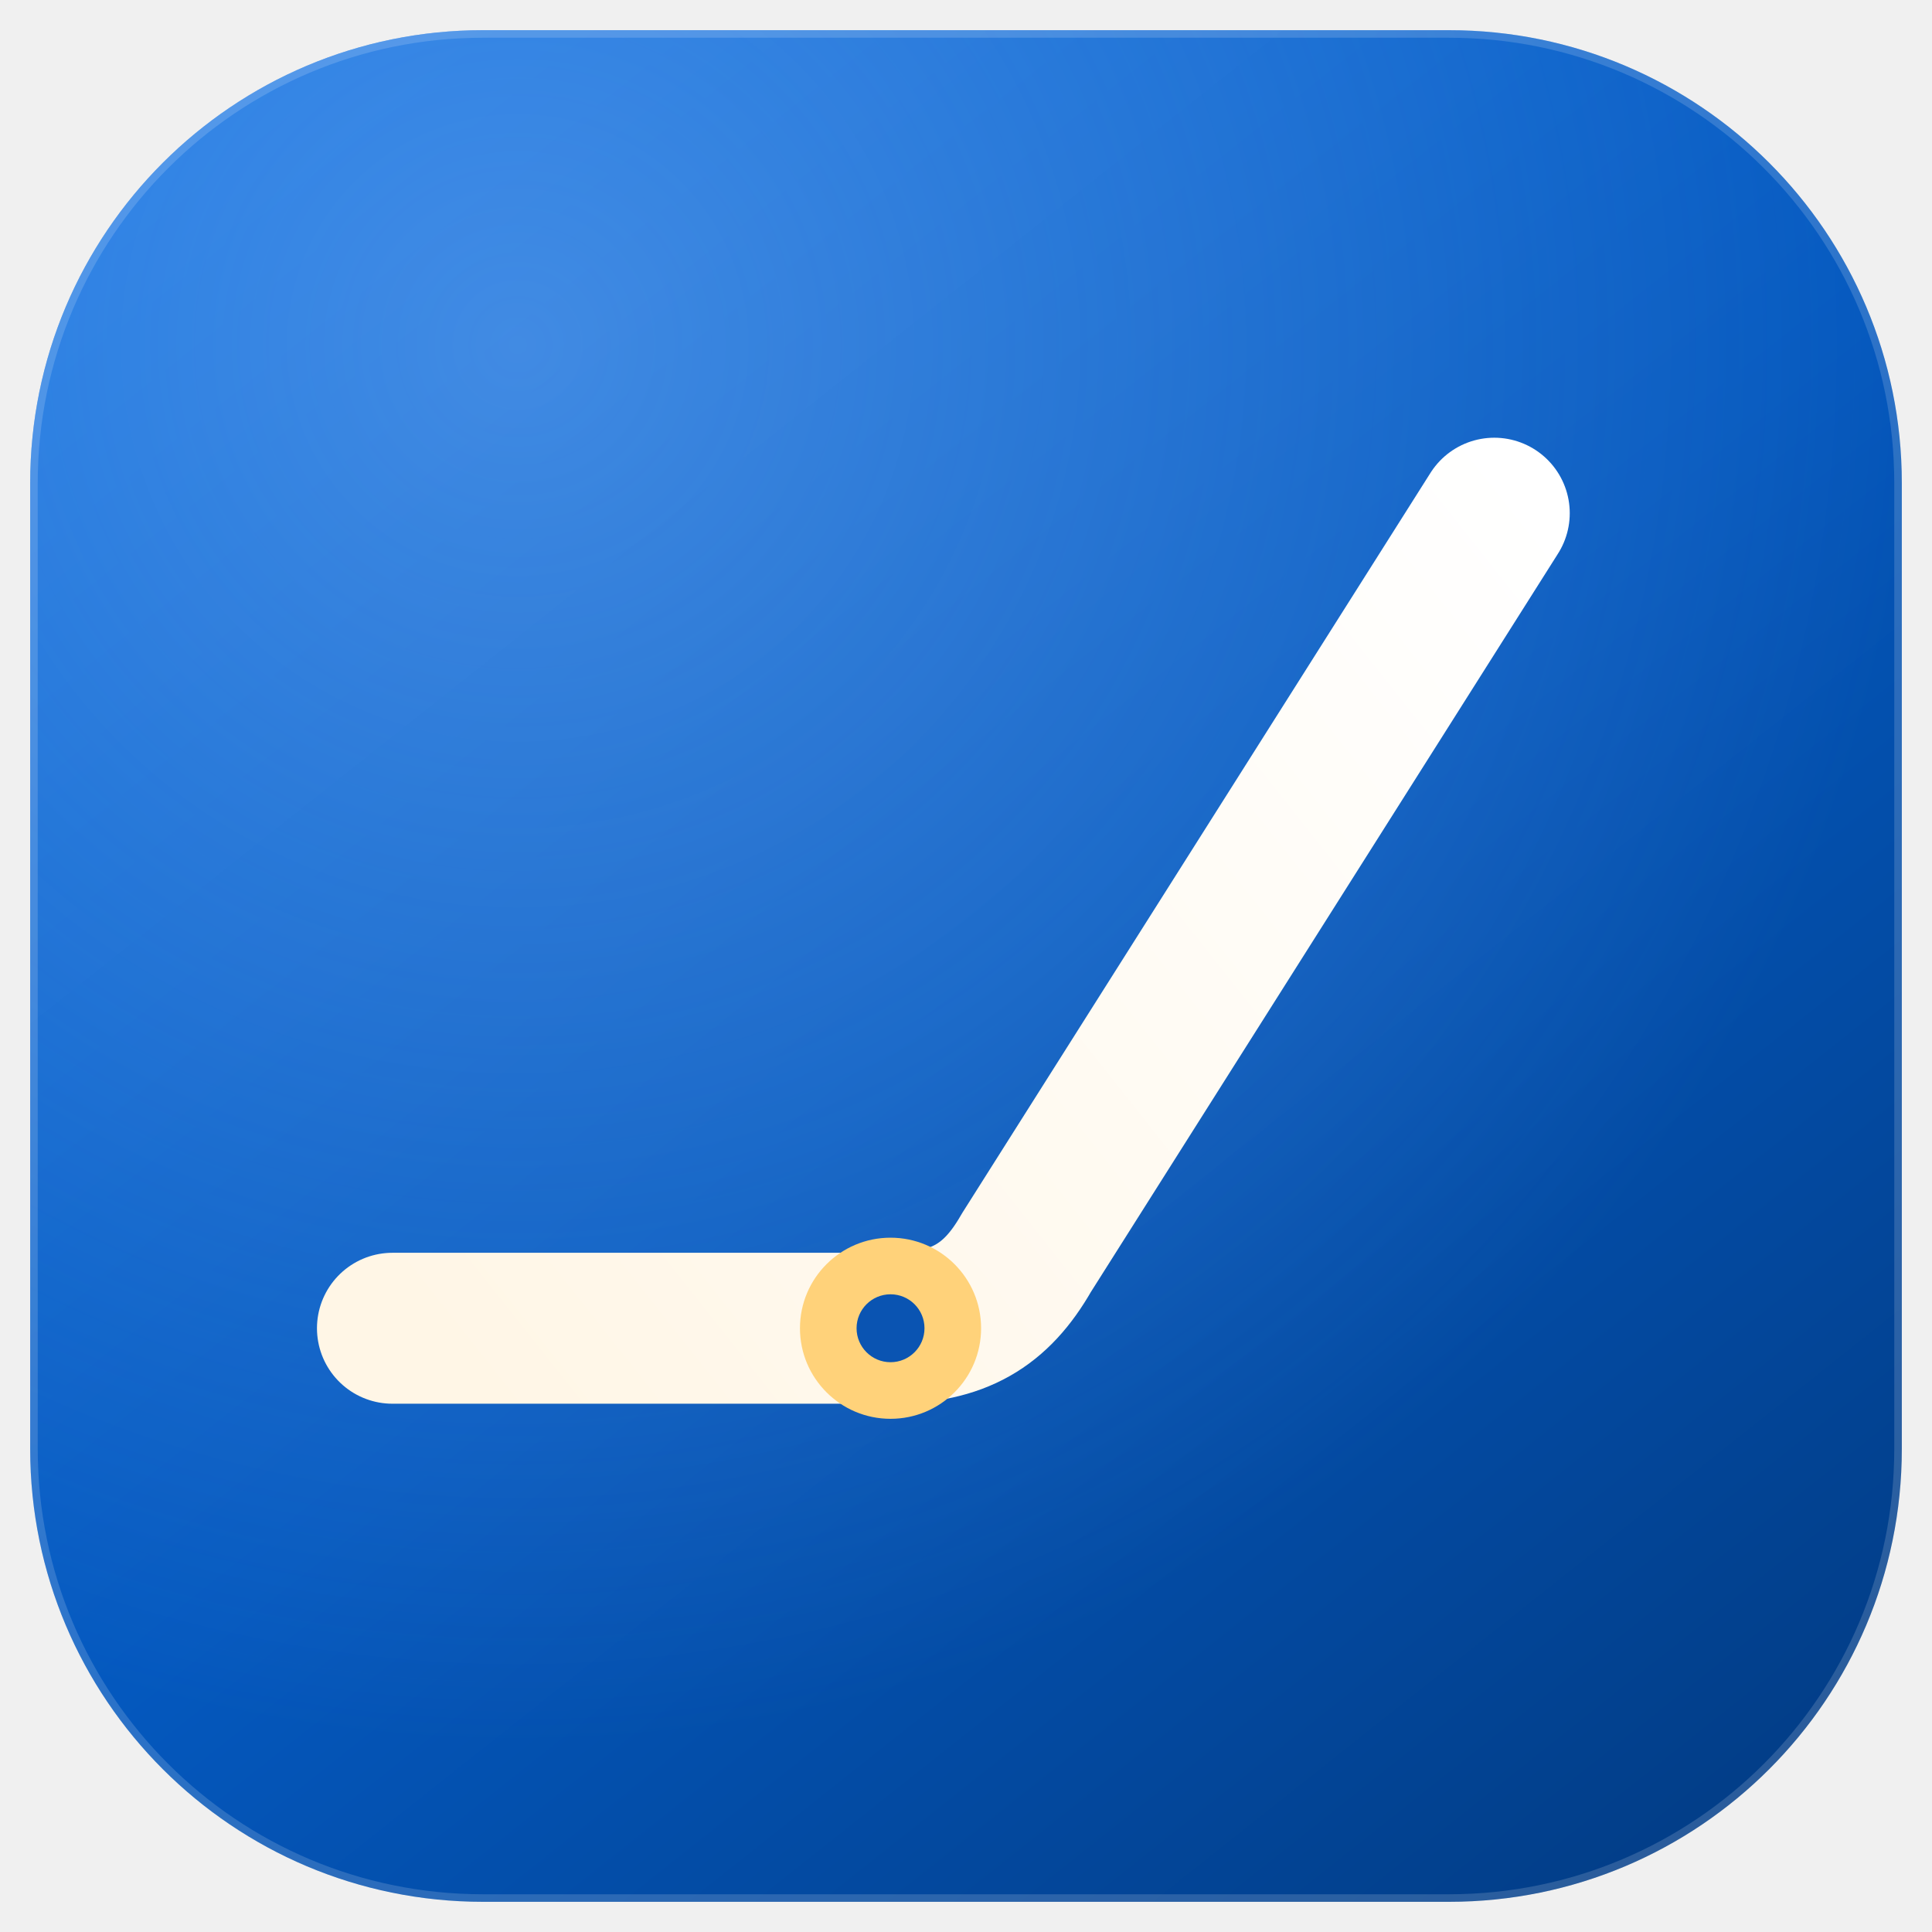
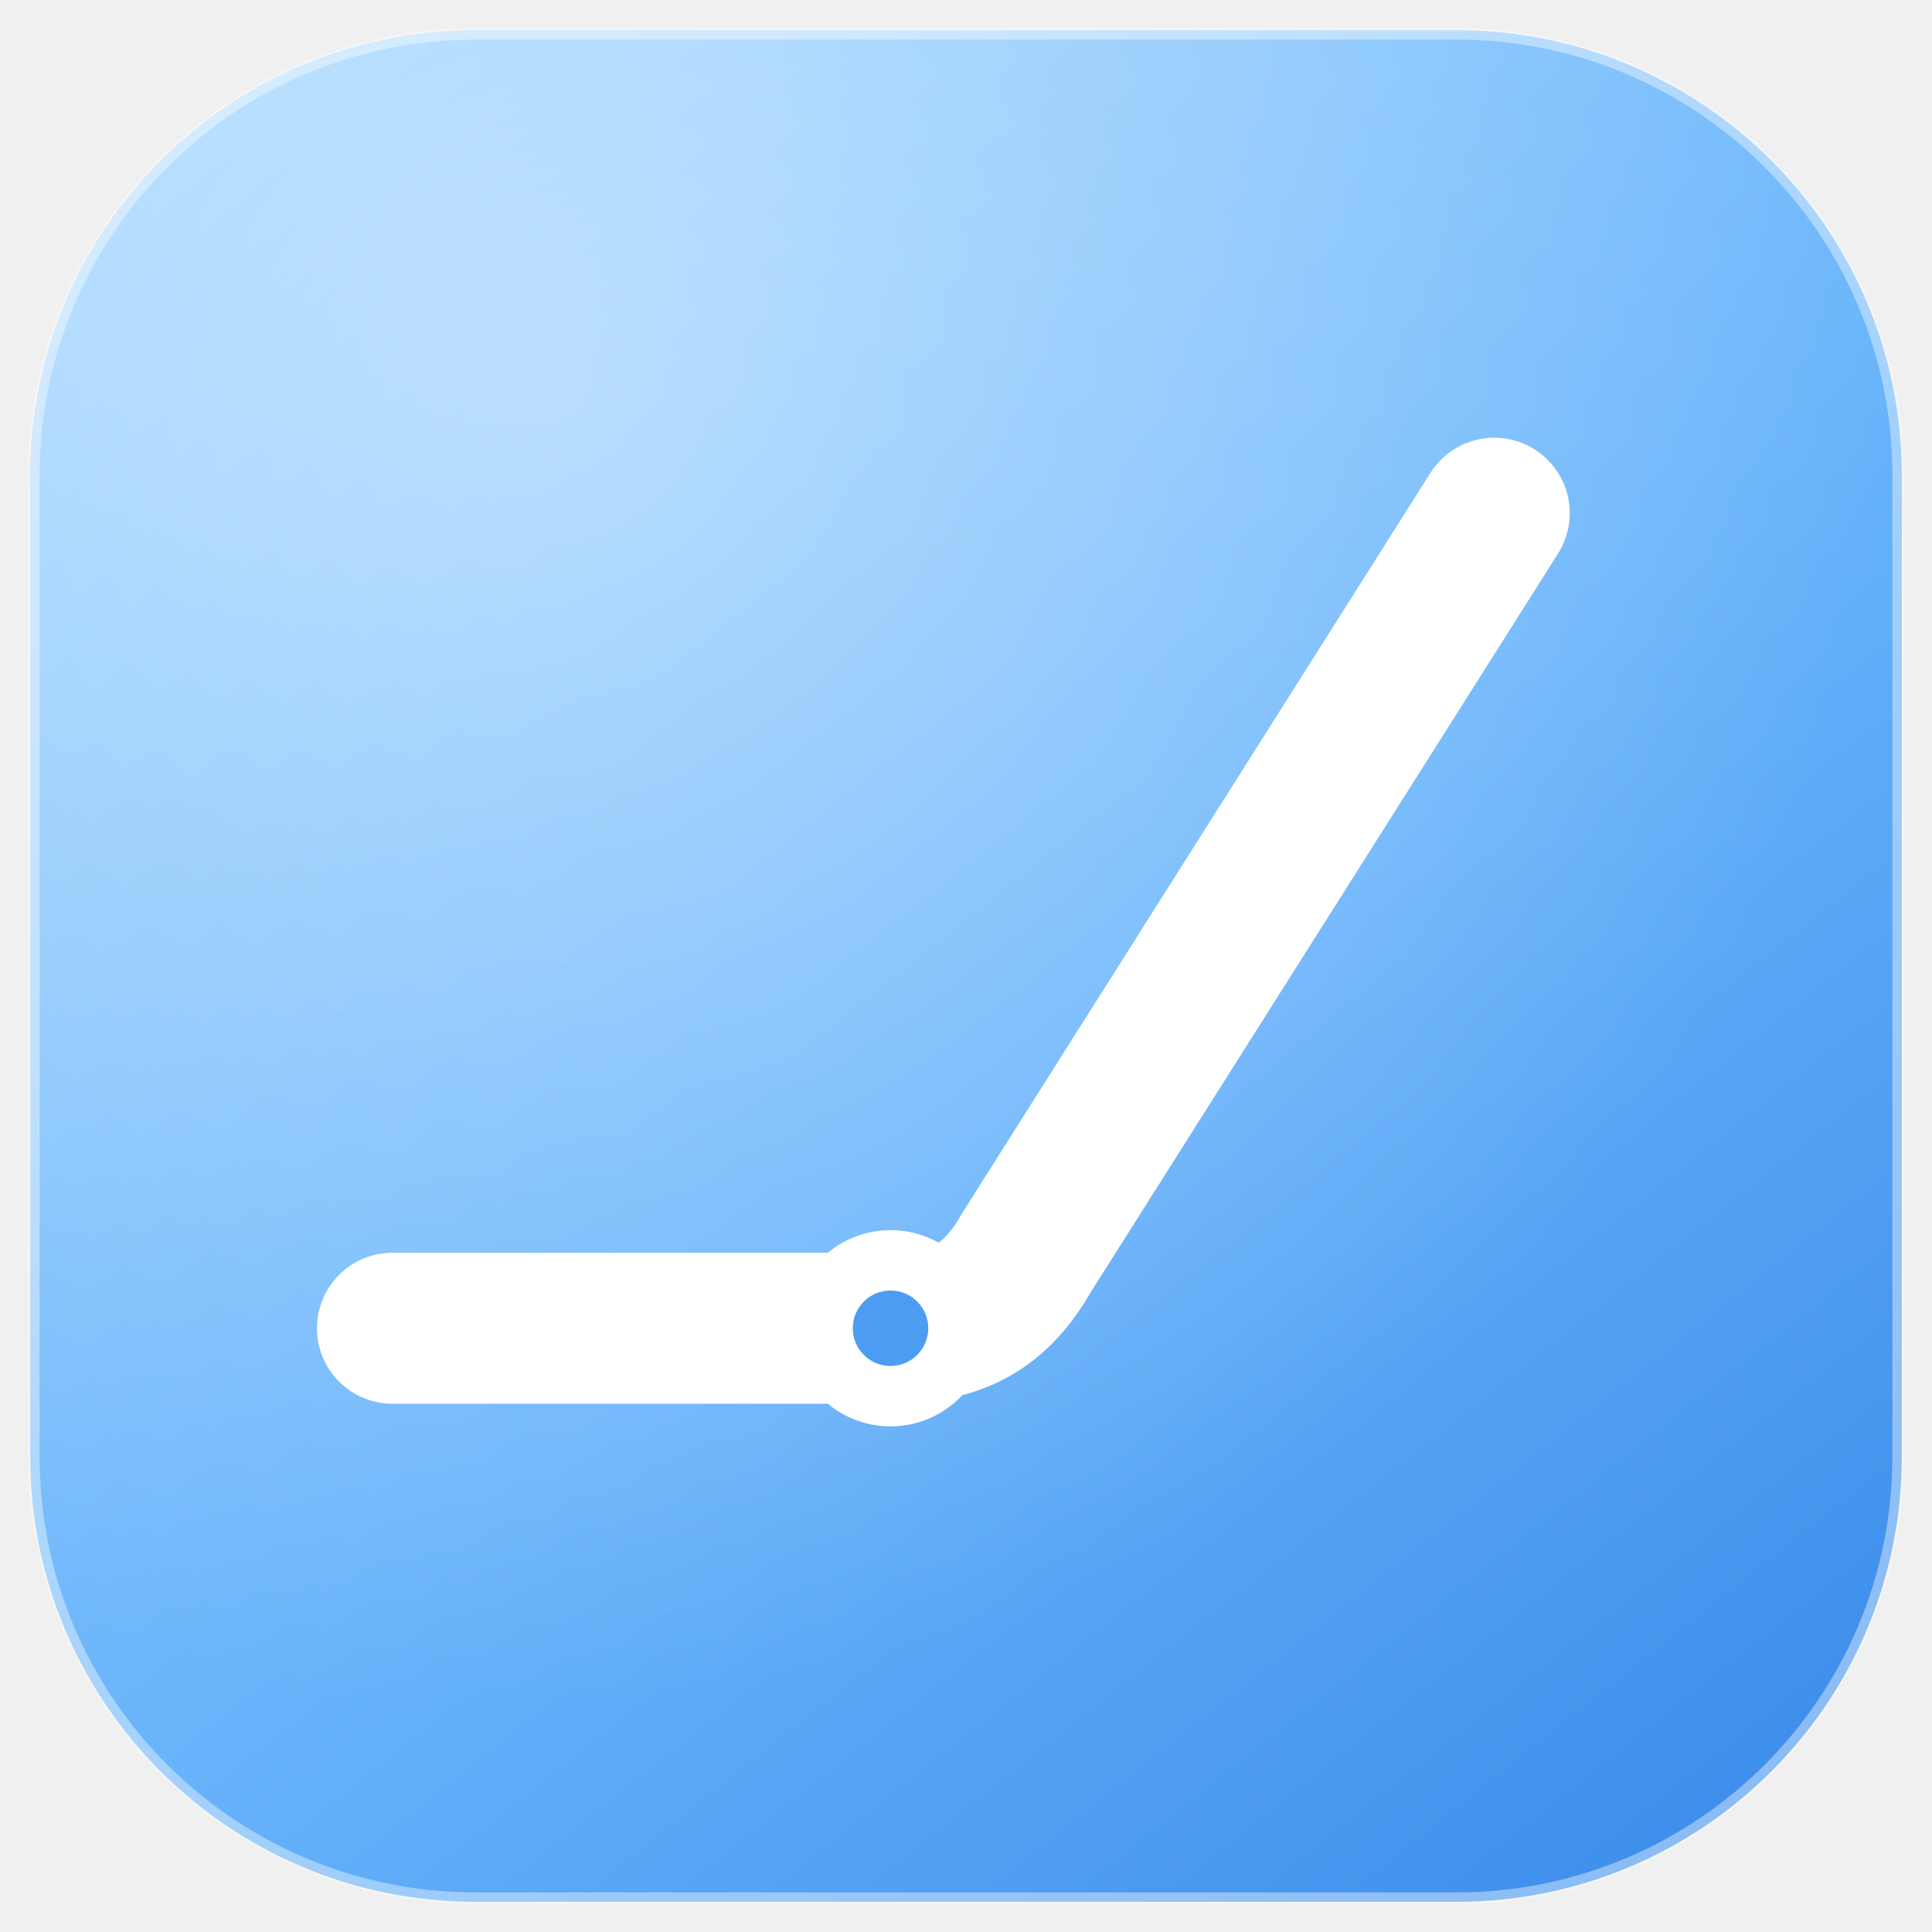
<svg xmlns="http://www.w3.org/2000/svg" width="512" height="512" viewBox="0 0 512 512" fill="none">
  <defs>
    <linearGradient id="tile" x1="72" y1="24" x2="440" y2="488" gradientUnits="userSpaceOnUse">
-       <stop stop-color="#0B6BDB" />
-       <stop offset="0.52" stop-color="#0458BE" />
-       <stop offset="1" stop-color="#023E89" />
+       <stop stop-color="#9AD1FF" />
+       <stop offset="0.55" stop-color="#69B4FB" />
+       <stop offset="1" stop-color="#3F90EC" />
    </linearGradient>
-     <radialGradient id="sheen" cx="0" cy="0" r="1" gradientTransform="translate(136 92) rotate(48) scale(372)" gradientUnits="userSpaceOnUse">
-       <stop stop-color="#9CC8FF" stop-opacity="0.38" />
-       <stop offset="1" stop-color="#9CC8FF" stop-opacity="0" />
+     <radialGradient id="sheen" cx="0" cy="0" r="1" gradientTransform="translate(140 96) rotate(48) scale(360)" gradientUnits="userSpaceOnUse">
+       <stop stop-color="#FFFFFF" stop-opacity="0.42" />
+       <stop offset="1" stop-color="#FFFFFF" stop-opacity="0" />
    </radialGradient>
-     <linearGradient id="curve" x1="116" y1="356" x2="404" y2="128" gradientUnits="userSpaceOnUse">
-       <stop stop-color="#FFF6E6" />
-       <stop offset="1" stop-color="#FFFFFF" />
-     </linearGradient>
  </defs>
-   <rect x="8" y="8" width="496" height="496" rx="120" fill="url(#tile)" />
-   <rect x="8" y="8" width="496" height="496" rx="120" fill="url(#sheen)" />
-   <rect x="9" y="9" width="494" height="494" rx="119" stroke="#FFFFFF" stroke-opacity="0.16" stroke-width="2" />
-   <path d="M104 352H236C254 352 264 346 272 332L396 136" stroke="url(#curve)" stroke-width="40" stroke-linecap="round" stroke-linejoin="round" />
-   <circle cx="236" cy="352" r="24" fill="#FFD27A" />
-   <circle cx="236" cy="352" r="9" fill="#0A54B2" />
+   <rect x="8" y="8" width="496" height="496" rx="118" fill="url(#tile)" />
+   <rect x="8" y="8" width="496" height="496" rx="118" fill="url(#sheen)" />
+   <rect x="9" y="9" width="494" height="494" rx="117" stroke="#FFFFFF" stroke-opacity="0.4" stroke-width="3" />
+   <path d="M104 352H236C254 352 264 346 272 332L396 136" stroke="#FFFFFF" stroke-width="40" stroke-linecap="round" stroke-linejoin="round" />
+   <circle cx="236" cy="352" r="26" fill="#FFFFFF" />
+   <circle cx="236" cy="352" r="10" fill="#4C9CF2" />
</svg>
